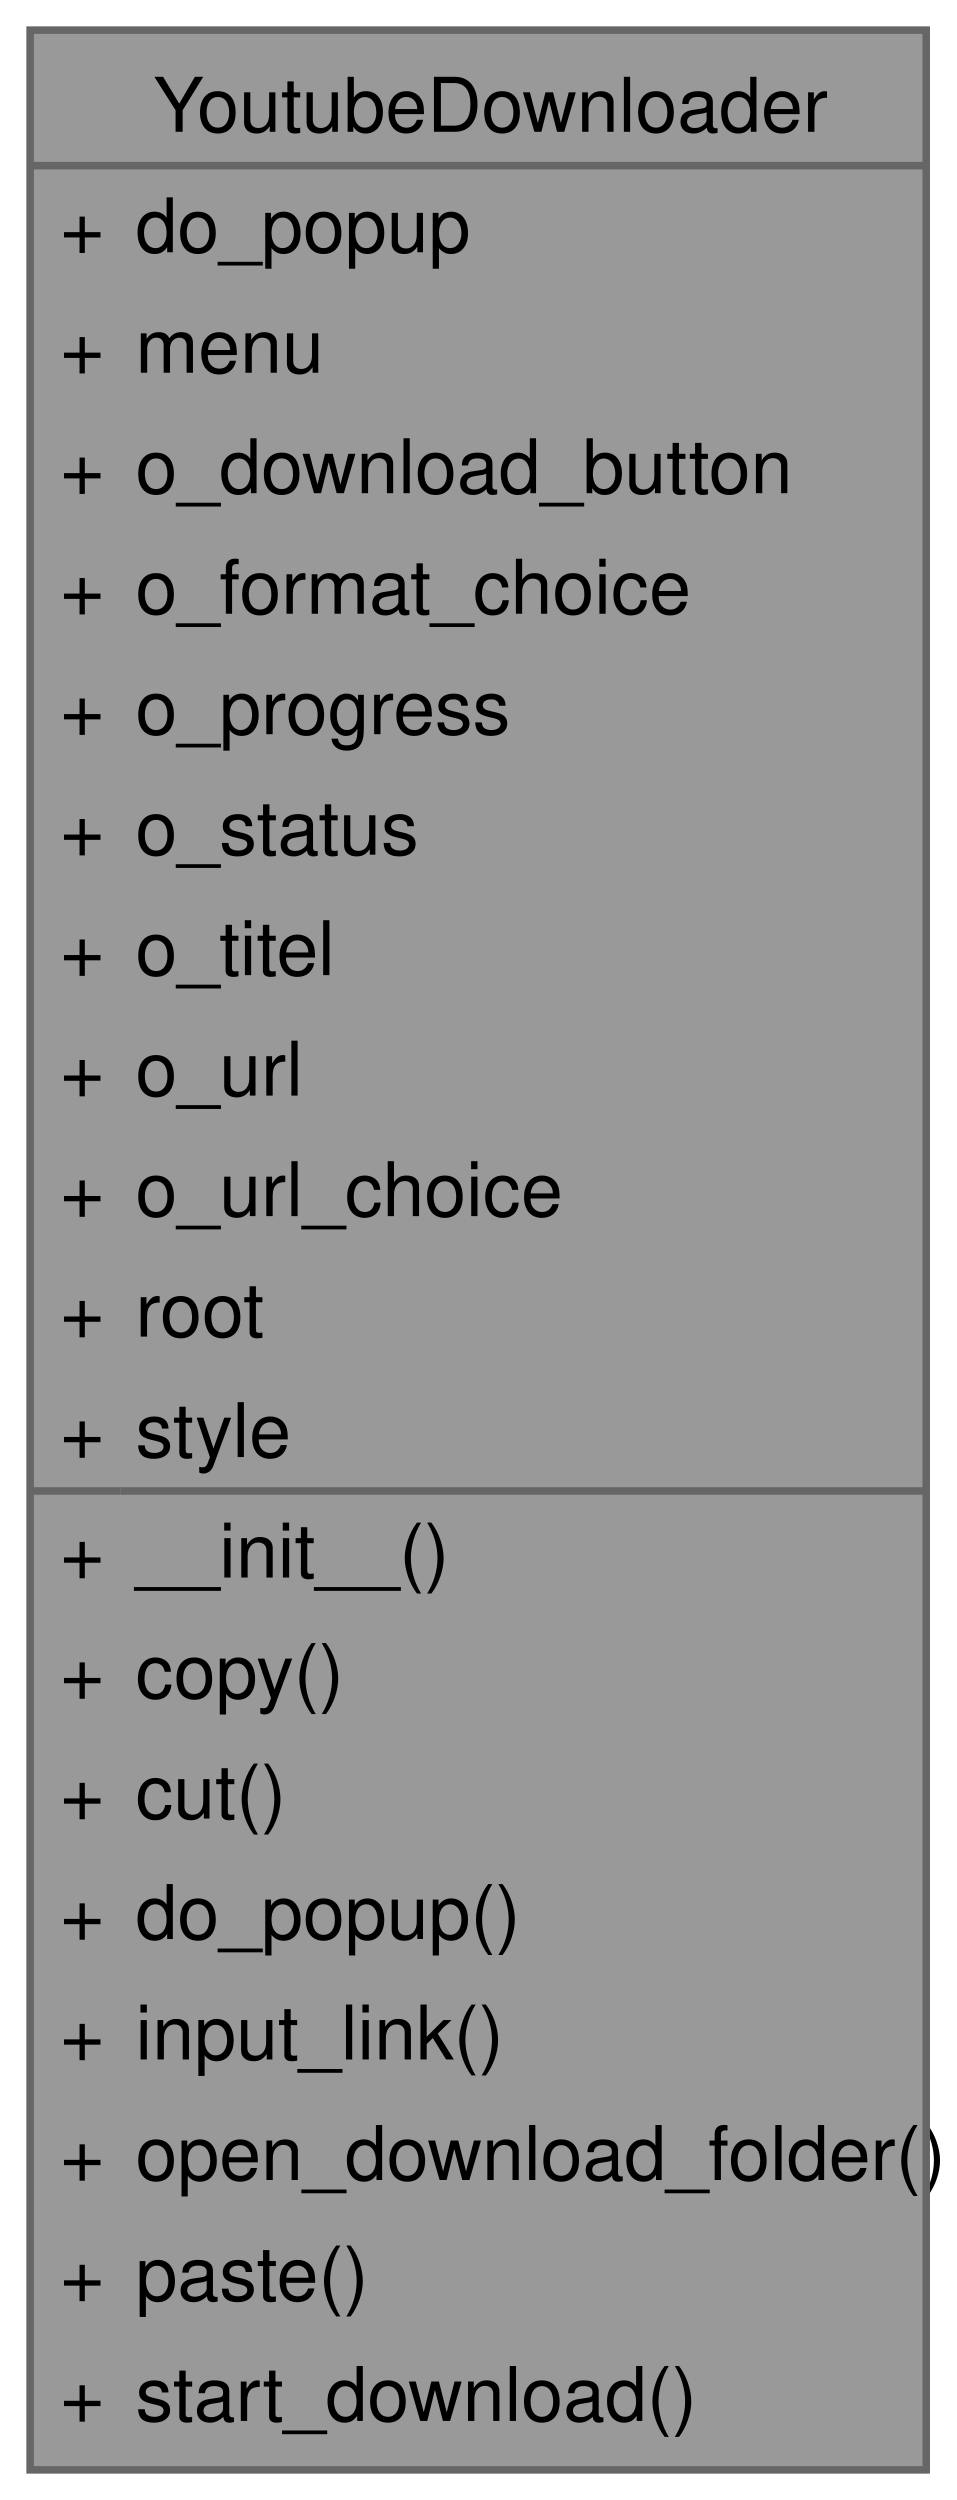
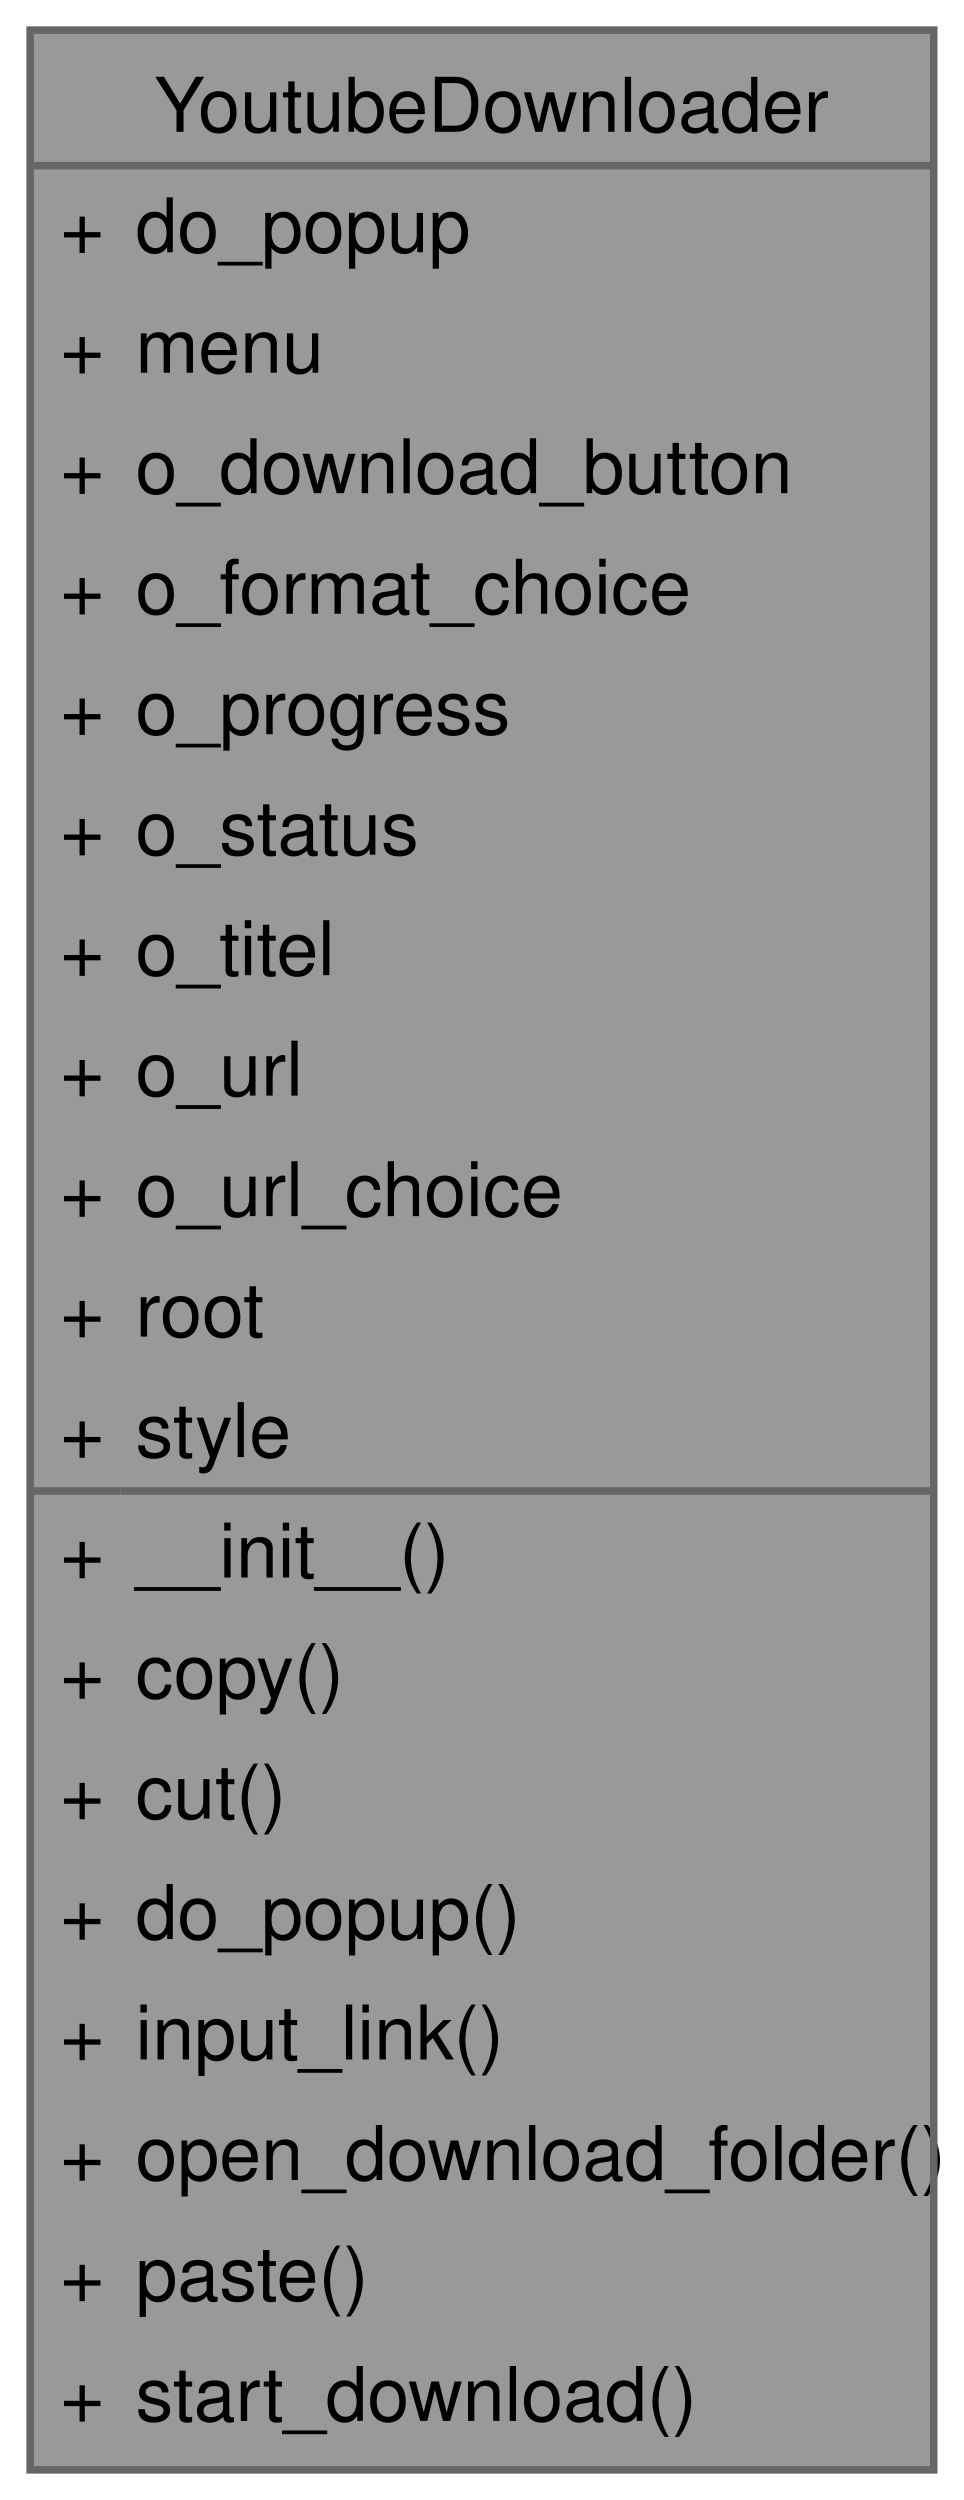
- <svg xmlns="http://www.w3.org/2000/svg" xmlns:xlink="http://www.w3.org/1999/xlink" width="127pt" height="332pt" viewBox="0.00 0.00 127.00 332.00">
+ <svg xmlns="http://www.w3.org/2000/svg" xmlns:xlink="http://www.w3.org/1999/xlink" width="128pt" height="332pt" viewBox="0.00 0.00 128.00 332.00">
  <g id="graph0" class="graph" transform="scale(1 1) rotate(0) translate(4 328)">
    <g id="Node000001" class="node">
      <g id="a_Node000001">
        <a xlink:title="Class for YouTube download GUI.">
-           <polygon fill="#999999" stroke="none" points="119,-324 0,-324 0,0 119,0 119,-324" />
-           <text text-anchor="start" x="16.38" y="-310.5" font-family="Helvetica,sans-Serif" font-size="10.00">YoutubeDownloader</text>
+           <polygon fill="#999999" stroke="none" points="120,-324 0,-324 0,0 120,0 120,-324" />
+           <text text-anchor="start" x="16.5" y="-310.5" font-family="Helvetica,sans-Serif" font-size="10.00">YoutubeDownloader</text>
          <text text-anchor="start" x="4" y="-294.5" font-family="Helvetica,sans-Serif" font-size="10.00">+</text>
          <text text-anchor="start" x="14" y="-294.5" font-family="Helvetica,sans-Serif" font-size="10.00">do_popup</text>
          <text text-anchor="start" x="4" y="-278.5" font-family="Helvetica,sans-Serif" font-size="10.00">+</text>
          <text text-anchor="start" x="14" y="-278.5" font-family="Helvetica,sans-Serif" font-size="10.00">menu</text>
          <text text-anchor="start" x="4" y="-262.5" font-family="Helvetica,sans-Serif" font-size="10.00">+</text>
          <text text-anchor="start" x="14" y="-262.5" font-family="Helvetica,sans-Serif" font-size="10.00">o_download_button</text>
          <text text-anchor="start" x="4" y="-246.5" font-family="Helvetica,sans-Serif" font-size="10.00">+</text>
          <text text-anchor="start" x="14" y="-246.5" font-family="Helvetica,sans-Serif" font-size="10.00">o_format_choice</text>
          <text text-anchor="start" x="4" y="-230.5" font-family="Helvetica,sans-Serif" font-size="10.00">+</text>
          <text text-anchor="start" x="14" y="-230.5" font-family="Helvetica,sans-Serif" font-size="10.00">o_progress</text>
          <text text-anchor="start" x="4" y="-214.5" font-family="Helvetica,sans-Serif" font-size="10.00">+</text>
          <text text-anchor="start" x="14" y="-214.5" font-family="Helvetica,sans-Serif" font-size="10.00">o_status</text>
          <text text-anchor="start" x="4" y="-198.5" font-family="Helvetica,sans-Serif" font-size="10.00">+</text>
          <text text-anchor="start" x="14" y="-198.5" font-family="Helvetica,sans-Serif" font-size="10.00">o_titel</text>
          <text text-anchor="start" x="4" y="-182.5" font-family="Helvetica,sans-Serif" font-size="10.00">+</text>
          <text text-anchor="start" x="14" y="-182.5" font-family="Helvetica,sans-Serif" font-size="10.00">o_url</text>
          <text text-anchor="start" x="4" y="-166.5" font-family="Helvetica,sans-Serif" font-size="10.00">+</text>
          <text text-anchor="start" x="14" y="-166.5" font-family="Helvetica,sans-Serif" font-size="10.00">o_url_choice</text>
          <text text-anchor="start" x="4" y="-150.5" font-family="Helvetica,sans-Serif" font-size="10.00">+</text>
          <text text-anchor="start" x="14" y="-150.5" font-family="Helvetica,sans-Serif" font-size="10.00">root</text>
          <text text-anchor="start" x="4" y="-134.5" font-family="Helvetica,sans-Serif" font-size="10.00">+</text>
          <text text-anchor="start" x="14" y="-134.5" font-family="Helvetica,sans-Serif" font-size="10.00">style</text>
          <text text-anchor="start" x="4" y="-118.5" font-family="Helvetica,sans-Serif" font-size="10.00">+</text>
          <text text-anchor="start" x="14" y="-118.5" font-family="Helvetica,sans-Serif" font-size="10.00">__init__()</text>
          <text text-anchor="start" x="4" y="-102.5" font-family="Helvetica,sans-Serif" font-size="10.00">+</text>
          <text text-anchor="start" x="14" y="-102.5" font-family="Helvetica,sans-Serif" font-size="10.00">copy()</text>
          <text text-anchor="start" x="4" y="-86.5" font-family="Helvetica,sans-Serif" font-size="10.00">+</text>
          <text text-anchor="start" x="14" y="-86.5" font-family="Helvetica,sans-Serif" font-size="10.00">cut()</text>
          <text text-anchor="start" x="4" y="-70.5" font-family="Helvetica,sans-Serif" font-size="10.00">+</text>
          <text text-anchor="start" x="14" y="-70.5" font-family="Helvetica,sans-Serif" font-size="10.00">do_popup()</text>
          <text text-anchor="start" x="4" y="-54.5" font-family="Helvetica,sans-Serif" font-size="10.00">+</text>
          <text text-anchor="start" x="14" y="-54.5" font-family="Helvetica,sans-Serif" font-size="10.00">input_link()</text>
          <text text-anchor="start" x="4" y="-38.5" font-family="Helvetica,sans-Serif" font-size="10.00">+</text>
          <text text-anchor="start" x="14" y="-38.5" font-family="Helvetica,sans-Serif" font-size="10.00">open_download_folder()</text>
          <text text-anchor="start" x="4" y="-22.5" font-family="Helvetica,sans-Serif" font-size="10.00">+</text>
          <text text-anchor="start" x="14" y="-22.5" font-family="Helvetica,sans-Serif" font-size="10.00">paste()</text>
          <text text-anchor="start" x="4" y="-6.5" font-family="Helvetica,sans-Serif" font-size="10.00">+</text>
          <text text-anchor="start" x="14" y="-6.5" font-family="Helvetica,sans-Serif" font-size="10.00">start_download()</text>
-           <polygon fill="#666666" stroke="#666666" points="0,-306 0,-306 119,-306 119,-306 0,-306" />
+           <polygon fill="#666666" stroke="#666666" points="0,-306 0,-306 120,-306 120,-306 0,-306" />
          <polygon fill="#666666" stroke="#666666" points="0,-130 0,-130 12,-130 12,-130 0,-130" />
-           <polygon fill="#666666" stroke="#666666" points="12,-130 12,-130 119,-130 119,-130 12,-130" />
-           <polygon fill="none" stroke="#666666" points="0,0 0,-324 119,-324 119,0 0,0" />
+           <polygon fill="#666666" stroke="#666666" points="12,-130 12,-130 120,-130 120,-130 12,-130" />
+           <polygon fill="none" stroke="#666666" points="0,0 0,-324 120,-324 120,0 0,0" />
        </a>
      </g>
    </g>
  </g>
</svg>
